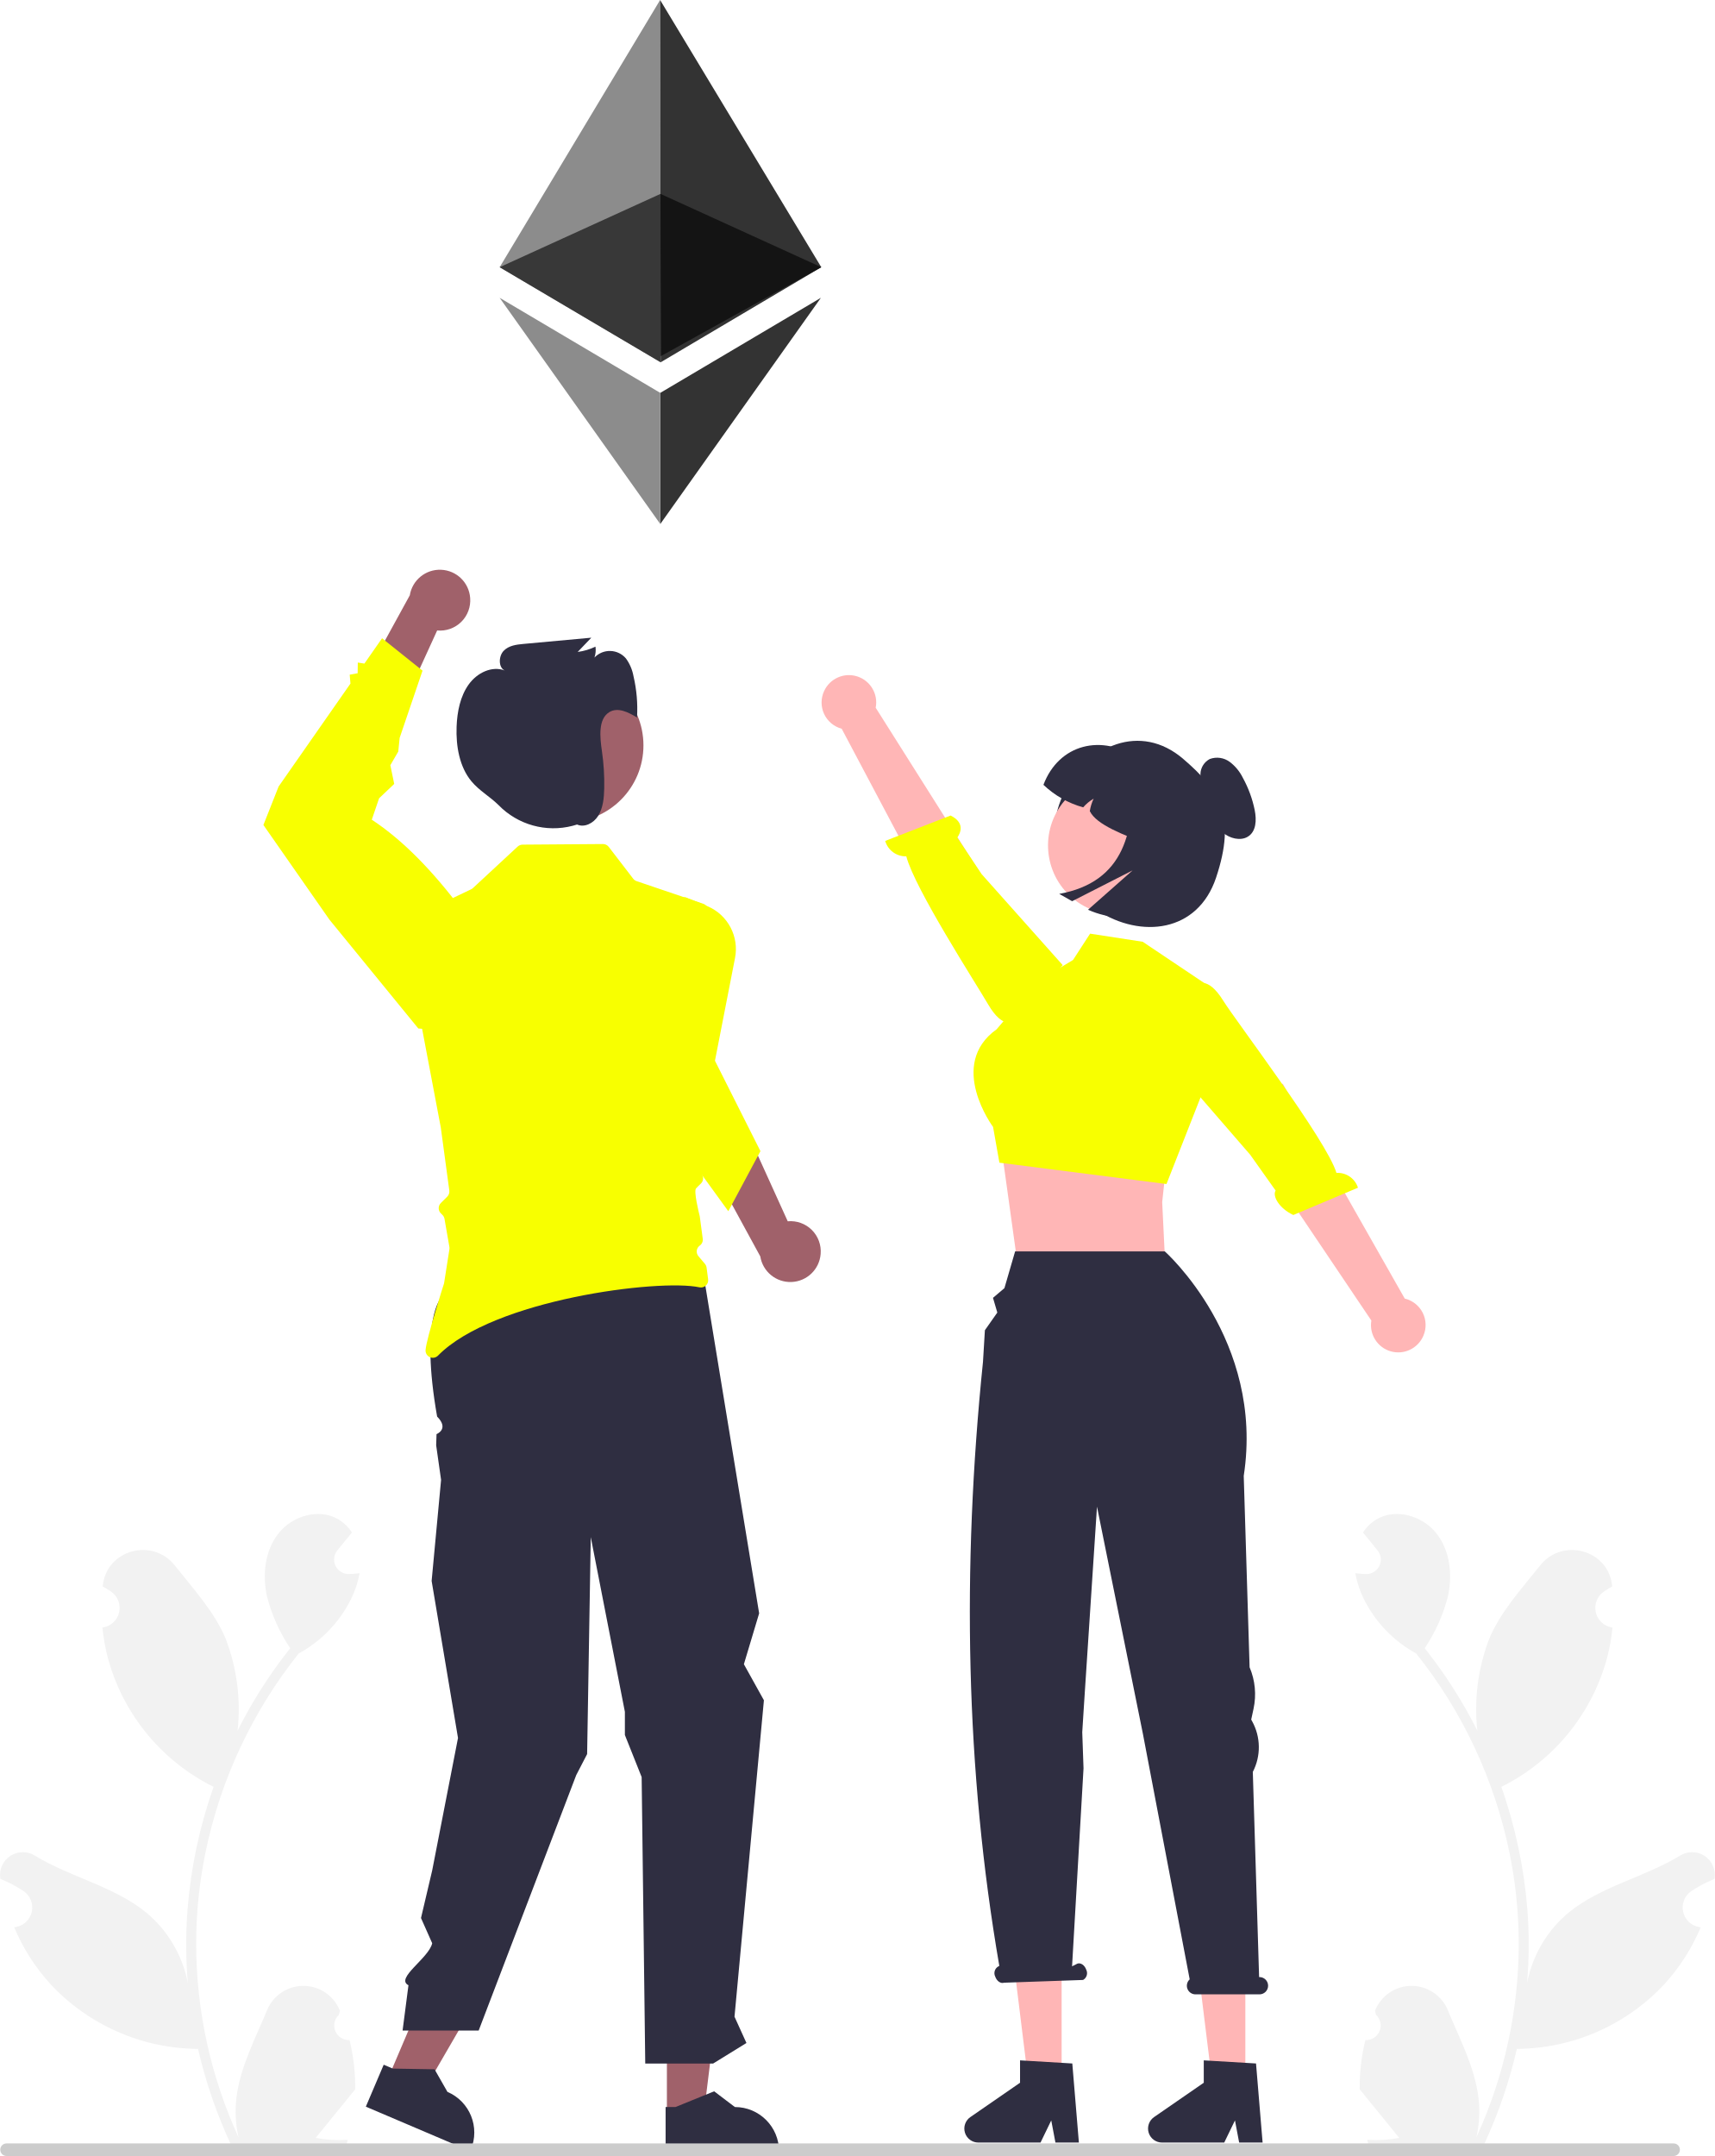
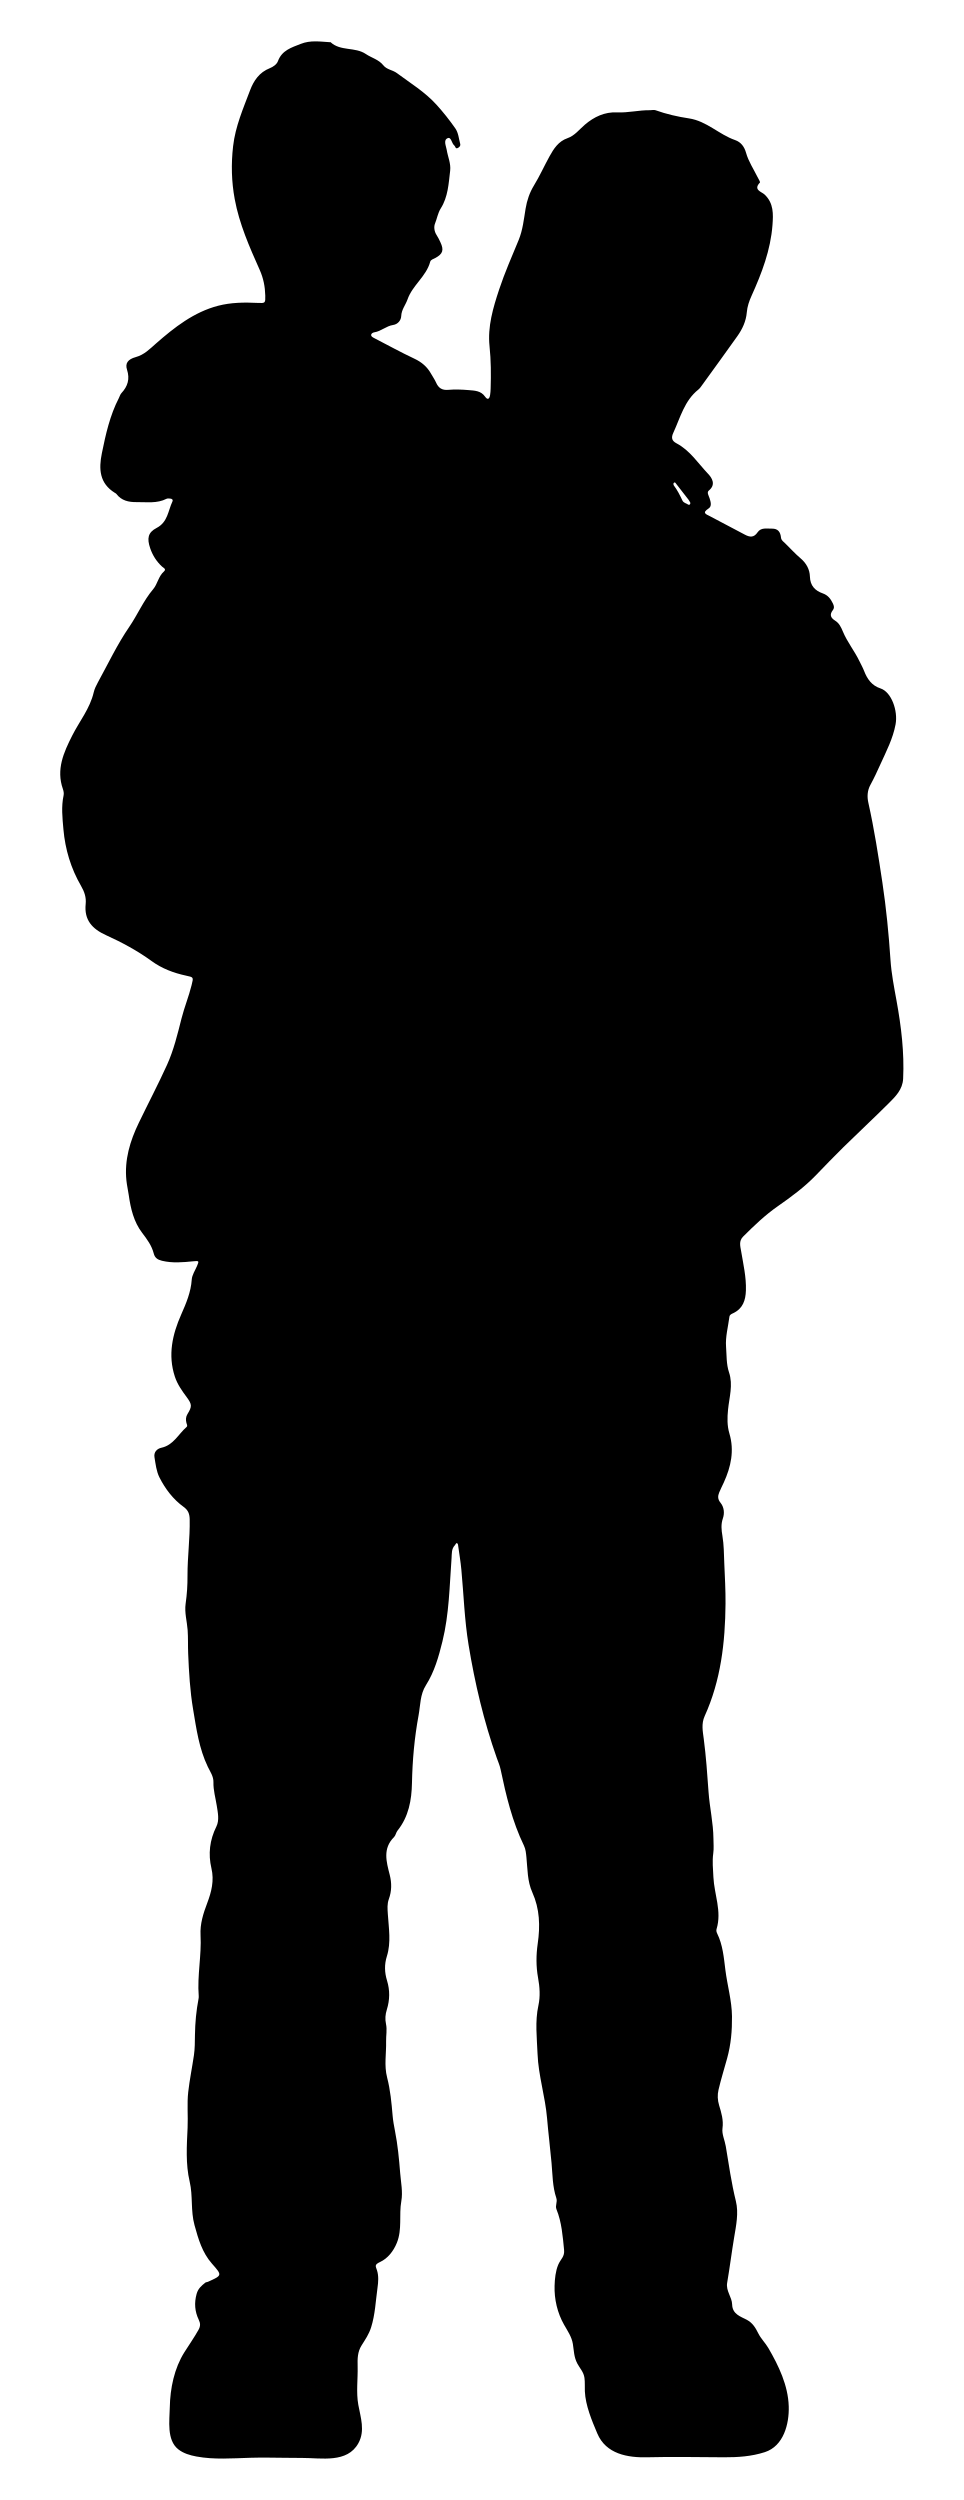
- <svg xmlns="http://www.w3.org/2000/svg" data-name="Layer 1" width="423.876" height="532.804" viewBox="0 0 423.876 532.804">
-   <path d="M474.453,687.758a3.613,3.613,0,0,1-2.619-6.263c.091-.362.156-.622.248-.984q-.049-.118-.098-.236a9.703,9.703,0,0,0-17.898.067c-2.927,7.051-6.654,14.113-7.572,21.568a28.705,28.705,0,0,0,.504,9.872A115.086,115.086,0,0,1,436.548,663.983a111.08,111.08,0,0,1,.689-12.392q.571-5.06,1.584-10.047a116.419,116.419,0,0,1,23.087-49.342,30.983,30.983,0,0,0,12.886-13.369,23.633,23.633,0,0,0,2.149-6.458c-.627.082-1.265.134-1.892.175-.195.01-.401.021-.597.031l-.074.003a3.58,3.58,0,0,1-2.94-5.832q.406-.5.813-.999c.411-.514.833-1.018,1.244-1.532a1.782,1.782,0,0,0,.134-.154c.473-.586.946-1.162,1.419-1.748a10.352,10.352,0,0,0-3.394-3.28c-4.741-2.777-11.281-.854-14.706,3.435-3.435,4.288-4.083,10.304-2.89,15.662a41.485,41.485,0,0,0,5.738,12.793c-.257.329-.525.648-.782.977a117.171,117.171,0,0,0-12.23,19.375,48.709,48.709,0,0,0-2.908-22.624c-2.783-6.715-8.001-12.37-12.595-18.175-5.519-6.973-16.835-3.93-17.807,4.909q-.014.128-.028.257,1.024.577,2.004,1.226a4.901,4.901,0,0,1-1.976,8.919l-.1.015a48.767,48.767,0,0,0,1.285,7.291,50.21,50.21,0,0,0,25,31.468c.401.206.792.411,1.193.607a119.597,119.597,0,0,0-6.438,30.296,113.434,113.434,0,0,0,.082,18.315l-.031-.216a29.974,29.974,0,0,0-10.232-17.308c-7.874-6.469-18.999-8.851-27.494-14.05a5.625,5.625,0,0,0-8.616,5.473q.017.114.035.227a32.925,32.925,0,0,1,3.692,1.779q1.024.578,2.004,1.226a4.901,4.901,0,0,1-1.976,8.919l-.1.015c-.072.01-.134.021-.206.031a48.808,48.808,0,0,0,8.978,14.058A50.254,50.254,0,0,0,437,689.929h.01a119.563,119.563,0,0,0,8.032,23.447h28.692c.103-.319.195-.648.288-.967a32.599,32.599,0,0,1-7.939-.473c2.129-2.612,4.257-5.245,6.386-7.857a1.781,1.781,0,0,0,.134-.154c1.08-1.337,2.17-2.663,3.25-4l.001-.002a47.75,47.75,0,0,0-1.399-12.164Z" transform="translate(-388.0619 -183.5979)" fill="#f2f2f2" />
-   <path d="M725.547,687.758a3.613,3.613,0,0,0,2.619-6.263c-.091-.362-.156-.622-.248-.984q.049-.118.098-.236a9.703,9.703,0,0,1,17.898.067c2.927,7.051,6.654,14.113,7.572,21.568a28.705,28.705,0,0,1-.504,9.872A115.086,115.086,0,0,0,763.452,663.983a111.08,111.08,0,0,0-.689-12.392q-.571-5.06-1.584-10.047a116.419,116.419,0,0,0-23.087-49.342,30.983,30.983,0,0,1-12.886-13.369,23.633,23.633,0,0,1-2.149-6.458c.627.082,1.265.134,1.892.175.195.01.401.021.597.031l.074.003a3.58,3.58,0,0,0,2.94-5.832q-.406-.5-.813-.999c-.411-.514-.833-1.018-1.244-1.532a1.782,1.782,0,0,1-.134-.154c-.473-.586-.946-1.162-1.419-1.748a10.352,10.352,0,0,1,3.394-3.28c4.741-2.777,11.281-.854,14.706,3.435,3.435,4.288,4.083,10.304,2.89,15.662a41.485,41.485,0,0,1-5.738,12.793c.257.329.525.648.782.977a117.171,117.171,0,0,1,12.23,19.375,48.709,48.709,0,0,1,2.908-22.624c2.783-6.715,8.001-12.37,12.595-18.175,5.519-6.973,16.835-3.93,17.807,4.909q.014.128.028.257-1.024.577-2.004,1.226a4.901,4.901,0,0,0,1.976,8.919l.1.015a48.767,48.767,0,0,1-1.285,7.291,50.21,50.21,0,0,1-25,31.468c-.401.206-.792.411-1.193.607a119.597,119.597,0,0,1,6.438,30.296,113.434,113.434,0,0,1-.082,18.315l.031-.216a29.974,29.974,0,0,1,10.232-17.308c7.874-6.469,18.999-8.851,27.494-14.05a5.625,5.625,0,0,1,8.616,5.473q-.017.114-.035.227a32.925,32.925,0,0,0-3.692,1.779q-1.024.578-2.004,1.226a4.901,4.901,0,0,0,1.976,8.919l.1.015c.072.01.134.021.206.031a48.808,48.808,0,0,1-8.978,14.058A50.254,50.254,0,0,1,763,689.929h-.01a119.563,119.563,0,0,1-8.032,23.447H726.266c-.103-.319-.195-.648-.288-.967a32.599,32.599,0,0,0,7.939-.473c-2.129-2.612-4.257-5.245-6.386-7.857a1.781,1.781,0,0,1-.134-.154c-1.08-1.337-2.17-2.663-3.25-4l-.001-.002a47.75,47.75,0,0,1,1.399-12.164Z" transform="translate(-388.0619 -183.5979)" fill="#f2f2f2" />
-   <polygon points="95.525 514.522 103.913 518.096 121.692 487.445 109.312 482.17 95.525 514.522" fill="#a0616a" />
-   <polygon points="164.839 522.46 173.956 522.459 178.294 487.291 164.837 487.292 164.839 522.46" fill="#a0616a" />
-   <path d="M552.58,715.569l28.037-.001V715.213a10.914,10.914,0,0,0-10.913-10.913h-.001l-5.121-3.885-9.555,3.886-2.447 0Z" transform="translate(-388.0619 -183.5979)" fill="#2f2e41" />
-   <path d="M478.487,704.209,504.28,715.2l.139-.326a10.914,10.914,0,0,0-5.761-14.318l-.001-0-3.188-5.582-10.314-.172-2.252-.96Z" transform="translate(-388.0619 -183.5979)" fill="#2f2e41" />
-   <path d="M561.844,497.923,575.701,582.297l-3.771,12.573,4.948,8.905-7.267,78.204,2.95,6.494-8.242,5.083H547.549l-.89-70.799-4.143-10.395V606.634l-8.433-43.171-.9,53.613-2.692,5.193-24.119,63.138H487.567l1.454-11.204h0c-3.369-1.706,5.059-6.691,5.868-10.38l-2.769-6.23,2.769-11.768,6.378-32.729-6.517-38.806,2.334-24.978-1.215-8.544.092-2.763s3.214-1.24.145-4.336c-4.25-24.091.978-29.319.978-29.319L518.01,492.102Z" transform="translate(-388.0619 -183.5979)" fill="#2f2e41" />
-   <circle id="a947ada5-bf6f-4e8a-be72-c0404926012e" data-name="ab6171fa-7d69-4734-b81c-8dff60f9761b" cx="140.038" cy="184.204" r="19.004" fill="#a0616a" />
-   <path d="M504.273,331.347a7.478,7.478,0,0,1-8.159,8.058l-11.042,24.173-7.328-11.706,11.609-21.161a7.519,7.519,0,0,1,14.92.635Z" transform="translate(-388.0619 -183.5979)" fill="#a0616a" />
-   <path d="M563.09,499.739a1.786,1.786,0,0,1-2.15,1.99c-9.95-2.15-51.01,3.01-64.61,16.87a1.796,1.796,0,0,1-3.08-1.39c.24-2.98,4.57-16.46,4.57-16.46l1.32-8.4a1.947,1.947,0,0,0,0-.59l-1.21-6.95a1.821,1.821,0,0,0-.5-.96l-.41-.41a1.799,1.799,0,0,1,0-2.54l1.59-1.58a1.841,1.841,0,0,0,.51-1.51l-2.11-15.6c-.01-.03-.01-.07-.02-.1l-9.32-49.22a1.798,1.798,0,0,1,.99-1.95l15.84-7.57a1.767,1.767,0,0,0,.45-.3l11.06-10.26a1.854,1.854,0,0,1,1.2-.48l19.88-.15a1.81,1.81,0,0,1,1.43.7l6.05,7.87a1.794,1.794,0,0,0,.84.6l4.1,1.39,11.84,4.02.55.19a1.784,1.784,0,0,1,1.2,1.62.859.859,0,0,1,.01.16l-2.96,61.26a1.94,1.94,0,0,0,.14.79l1.42,3.31a1.805,1.805,0,0,1-.41,2c-.42.4-.9.86-1.2,1.2-.61.67.69,5.98.89,6.75a1.414,1.414,0,0,1,.04.2l.73,5.49a1.784,1.784,0,0,1-.74,1.69,1.789,1.789,0,0,0-.32,2.62l1.6,1.89a1.908,1.908,0,0,1,.41.93Z" transform="translate(-388.0619 -183.5979)" fill="#f8ff00" />
-   <path d="M523.238,385.876q-.122-.268-.243-.538c.031.001.062.005.093.006Z" transform="translate(-388.0619 -183.5979)" fill="#2f2e41" />
-   <path d="M590.903,493.488a7.478,7.478,0,0,0-8.138-8.079l-10.98-24.202-7.358,11.687,11.555,21.191a7.519,7.519,0,0,0,14.921-.597Z" transform="translate(-388.0619 -183.5979)" fill="#a0616a" />
-   <path d="M576.02,468.079l-.61,1.14-6.43,12.02-.9,1.68-6.28-8.65-20.61-28.38,2.93-17.8,5.39-22.3,7.99-.46,5.6,2.29h0a11.499,11.499,0,0,1,6.64,12.723L564.78,445.739Z" transform="translate(-388.0619 -183.5979)" fill="#f8ff00" />
-   <path d="M544.645,350.702a10.695,10.695,0,0,0-1.86-4.373,5.23,5.23,0,0,0-7.791-.237,5.735,5.735,0,0,0,.252-2.69,14.571,14.571,0,0,1-4.399,1.308l3.372-3.521-16.787,1.542c-1.733.159-3.606.385-4.878,1.701-1.272,1.316-1.343,4.125.265,4.859-3.169-1.193-6.807.539-8.898,3.441-2.091,2.902-2.86,6.73-3.002,10.443-.183,4.815.714,9.942,3.654,13.487,1.922,2.318,4.543,3.764,6.67,5.849l.064.063a18.908,18.908,0,0,0,18.303,5.099c.363-.1.723-.21,1.085-.314,1.809.818,4.062-.3,5.204-2.12,1.218-1.94,1.458-4.422,1.51-6.786a55.635,55.635,0,0,0-.57-9.245c-.503-3.446-.957-7.86,1.772-9.591,2.125-1.348,4.765-.018,6.905,1.302A35.53,35.53,0,0,0,544.645,350.702Z" transform="translate(-388.0619 -183.5979)" fill="#2f2e41" />
-   <path d="M504.121,438.679l-12.663-.914-21.977-26.907L453.168,387.475l3.757-9.506,17.759-25.442L474.5,350.329l1.965-.354.035-2.646,1.631.259L482.5,341.329l10,8-5.655,16.613L486.5,369.329l-1.957,3.373.957,4.627-3.74,3.549-1.801,5.289c7.768,5.109,15.135,12.752,22.317,22.317Z" transform="translate(-388.0619 -183.5979)" fill="#f8ff00" />
-   <polygon points="288.635 284.344 287.262 297.074 288.07 313.768 251.094 309.375 247.619 284.344 252.046 284.387 288.635 284.344" fill="#ffb6b6" />
-   <path d="M644.501,426.102l8.786-5.272,4.213-6.501,13,2,15.892,10.653-.156,24.161-9.853,25.059-41.296-5.272-1.569-8.839s-11.422-15.341.879-24.128Z" transform="translate(-388.0619 -183.5979)" fill="#f8ff00" />
-   <path d="M591.766,354.359a6.707,6.707,0,0,0,4.335,9.326l28.607,53.976L636.255,408.75l-31.75-50.255a6.743,6.743,0,0,0-12.738-4.136Z" transform="translate(-388.0619 -183.5979)" fill="#ffb6b6" />
-   <path d="M638.692,435.901s-2.651,2.351-6.421-4.141c-3.018-5.197-18.069-28.469-20.201-36.537a5.269,5.269,0,0,1-5.213-3.814l16.168-6.275c3.515,1.757,2.539,4.193,1.648,5.453l6.021,9.032,20.028,22.476-10.084,12.14Z" transform="translate(-388.0619 -183.5979)" fill="#f8ff00" />
-   <polygon points="307.814 515.476 299.73 515.476 295.882 484.294 307.814 484.294 307.814 515.476" fill="#ffb6b6" />
-   <path d="M700.142,713.08h-5.797l-1.035-5.474-2.65,5.474h-15.376a3.456,3.456,0,0,1-1.964-6.301l12.279-8.48v-5.534l12.915.771Z" transform="translate(-388.0619 -183.5979)" fill="#2f2e41" />
-   <polygon points="262.404 515.476 254.32 515.476 250.472 484.294 262.404 484.294 262.404 515.476" fill="#ffb6b6" />
-   <path d="M654.732,713.08H648.935l-1.035-5.474-2.65,5.474H629.874a3.456,3.456,0,0,1-1.964-6.301l12.279-8.48v-5.534l12.915.771Z" transform="translate(-388.0619 -183.5979)" fill="#2f2e41" />
-   <path d="M699.364,672.184h-.088l-1.555-50.7a13.258,13.258,0,0,0-.174-12.528l-.223-.403.577-2.675a17.041,17.041,0,0,0-.974-10.256l-1.45-47.294c5.182-33.582-19.513-55.483-19.513-55.483H638.971l-2.644,9.083L633.5,504.329l1.07,3.634L631.5,512.329l-.471,7.801c-5.25,51.152-4.298,100.999,4.034,149.292l-.227.115a1.919,1.919,0,0,0-.784,2.531c.385,1.115,1.36,1.791,2.178,1.508l19.537-.68a1.919,1.919,0,0,0,.784-2.531c-.385-1.115-1.36-1.791-2.178-1.508l-1.328.672,2.833-48.924-.314-8.936.648-10.138,2.995-45.601,11.335,56.076,11.578,60.741a2.13,2.13,0,0,0,1.436,3.709h15.809a2.136,2.136,0,0,0,0-4.273Z" transform="translate(-388.0619 -183.5979)" fill="#2f2e41" />
-   <path d="M739.877,513.705a6.707,6.707,0,0,0-4.605-9.196L705.102,451.391l-11.282,9.245,33.203,49.307a6.743,6.743,0,0,0,12.854,3.762Z" transform="translate(-388.0619 -183.5979)" fill="#ffb6b6" />
-   <path d="M683.877,426.945s2.581-2.427,6.539,3.952c3.168,5.107,25.608,34.553,27.974,42.555a5.269,5.269,0,0,1,5.322,3.66l-15.977,6.744c-3.564-1.654-5.225-4.748-4.371-6.033L697.081,468.97l-23.554-27.192,8.452-13.112Z" transform="translate(-388.0619 -183.5979)" fill="#f8ff00" />
-   <path d="M803.283,714.849a1.549,1.549,0,0,1-1.553,1.553H389.679a1.553,1.553,0,0,1,0-3.106H801.729A1.549,1.549,0,0,1,803.283,714.849Z" transform="translate(-388.0619 -183.5979)" fill="#ccc" />
-   <path d="M651.182,379.266c-5.379,10.602-1.865,22.883,8.117,29.341,10.794,6.983,24.808,5.454,29.341-8.117,5.048-15.113.901-21.596-8.117-29.341C669.955,362.072,656.994,367.81,651.182,379.266Z" transform="translate(-388.0619 -183.5979)" fill="#2f2e41" />
-   <path d="M677.661,402.884a17.031,17.031,0,0,1-27.1-20.635l.148-.194a17.031,17.031,0,0,1,26.948,20.826Z" transform="translate(-388.0619 -183.5979)" fill="#ffb6b6" />
-   <path d="M645.969,377.549a23.27,23.27,0,0,0,9.823,5.566,10.177,10.177,0,0,1,2.589-2.145,10.887,10.887,0,0,0-.95,3.074c1.642,3.408,8.349,5.857,14.758,8.362L680.679,377.423l-11.237-6.367C660.412,364.813,649.782,367.477,645.969,377.549Z" transform="translate(-388.0619 -183.5979)" fill="#2f2e41" />
-   <path d="M687.083,371.168a5.234,5.234,0,0,1,4.948.723,11.028,11.028,0,0,1,3.23,3.929,28.169,28.169,0,0,1,2.929,7.982c.485,2.417.403,5.338-1.766,6.6-1.809,1.052-4.396.39-6.059-1.015a13.461,13.461,0,0,1-3.411-5.306,18.752,18.752,0,0,0-3.021-5.526l1.498.699a13.092,13.092,0,0,1-.652-4.46A4.319,4.319,0,0,1,687.083,371.168Z" transform="translate(-388.0619 -183.5979)" fill="#2f2e41" />
-   <path d="M667.647,373.131l12.056,6.831a14.128,14.128,0,0,1,5.327,19.256l0,0a21.929,21.929,0,0,1-28.039,9.202l11.016-9.725-14.945,7.614-3.191-1.808C665.899,401.588,668.991,389.016,667.647,373.131Z" transform="translate(-388.0619 -183.5979)" fill="#2f2e41" />
-   <polygon points="163.162 0 123.5 66.033 163.297 89.529 163.162 0" fill="#8c8c8c" />
-   <polygon points="202.998 66.033 163.162 0 163.297 89.529 202.998 66.033" fill="#333" />
-   <polygon points="123.5 66.033 163.249 47.916 163.297 89.529 123.5 66.033" fill="#383838" />
-   <polygon points="202.998 66.033 163.249 47.916 163.335 88.008 202.998 66.033" fill="#141414" />
-   <polygon points="202.901 73.595 163.2 97.091 163.2 129.5 202.901 73.595" fill="#333" />
-   <polygon points="123.498 73.595 163.2 97.091 163.2 129.5 123.498 73.595" fill="#8c8c8c" />
+ <svg xmlns="http://www.w3.org/2000/svg" enable-background="new 0 0 637.879 1654.863" version="1.1" viewBox="0 0 637.879 1654.863">
+   <path d="m176.84 1626.8c-3.754-0.017-7.507 6e-3 -11.256 0.116-11.86 0.346-23.833 1.337-35.585-0.851-4.271-0.795-8.586-2.063-11.996-4.755-7.789-6.15-5.777-19.065-5.608-27.807 0.241-12.543 2.926-25.786 9.7-36.512 3.089-4.891 6.44-9.658 9.288-14.745 1.473-2.63 1.231-4.468 0.173-6.689-2.637-5.536-3.06-11.054-1.413-17.101 0.976-3.583 3.252-5.439 5.746-7.451 0.439-0.354 1.171-0.316 1.721-0.563 9.628-4.319 9.546-4.251 2.679-12.051-6.426-7.299-8.974-16.154-11.533-25.463-2.65-9.64-0.972-19.352-3.209-28.838-2.738-11.611-1.913-23.857-1.367-35.671 0.364-7.876-0.474-15.8 0.418-23.654 0.919-8.088 2.595-16.266 3.777-24.356 0.64-4.382 0.612-8.878 0.674-13.325 0.113-8.109 0.853-16.141 2.391-24.103 0.115-0.595 0.147-1.226 0.1-1.83-1.055-13.436 1.938-26.751 1.211-40.172-0.405-7.485 1.802-14.347 4.41-21.233 2.796-7.381 4.722-14.849 2.793-23.034-2.232-9.469-1.171-18.698 3.291-27.667 2.074-4.169 0.945-9.279 0.234-13.811-0.813-5.179-2.327-10.224-2.194-15.563 0.095-3.791-2.185-6.959-3.716-10.141-5.813-12.084-7.564-25.065-9.747-38.057-2.049-12.196-2.747-24.559-3.264-36.899-0.217-5.168 0.017-10.404-0.351-15.544-0.416-5.818-2.157-11.548-1.335-17.419 0.931-6.647 1.267-11.996 1.246-18.681-0.039-12.441 1.702-24.782 1.445-37.225-0.075-3.622-1.015-6.048-3.945-8.168-7.046-5.096-12.228-11.974-16.083-19.589-2.021-3.994-2.538-8.831-3.282-13.362-0.542-3.299 1.574-5.607 4.62-6.266 7.955-1.723 11.175-8.981 16.573-13.675 0.933-0.811 0.197-1.811-0.044-2.779-0.5-2.008-0.455-3.984 0.712-5.869 3.068-4.953 3.015-6.357-0.483-11.098-3.137-4.25-6.184-8.482-7.875-13.62-4.737-14.388-1.646-27.933 4.2-41.171 3.28-7.427 6.426-14.776 6.967-23.099 0.199-3.062 2.233-6.018 3.495-8.995 1.443-3.406 1.38-3.499-2.514-3.108-6.894 0.693-13.745 1.311-20.654-0.336-2.946-0.702-4.745-1.949-5.487-4.848-1.336-5.224-4.426-9.408-7.659-13.638-5.593-7.32-7.621-16.124-8.882-25.028-0.454-3.211-1.201-6.364-1.54-9.616-1.428-13.69 2.403-26.166 8.217-38.222 6.173-12.801 12.789-25.396 18.661-38.331 4.441-9.784 6.958-20.324 9.589-30.704 1.9-7.494 4.841-14.619 6.686-22.102 1.306-5.299 1.412-5.167-3.684-6.264-8.201-1.766-15.915-4.648-22.803-9.659-9.391-6.831-19.623-12.344-30.147-17.115-9.201-4.172-14.584-10.069-13.489-20.633 0.454-4.377-0.807-8.087-3.093-12.039-6.664-11.52-10.468-24.038-11.642-37.431-0.661-7.539-1.489-14.956 0.12-22.457 0.281-1.312-3e-3 -2.891-0.461-4.193-4.564-12.954 0.522-24.195 6.152-35.347 4.802-9.511 11.761-17.934 14.24-28.631 0.542-2.337 1.658-4.6 2.825-6.724 6.735-12.263 12.76-25.025 20.634-36.516 5.61-8.188 9.427-17.437 15.916-25.078 2.895-3.409 3.456-8.48 7.084-11.68 1.876-1.654-0.363-2.467-1.198-3.237-3.674-3.388-6.247-7.435-7.858-12.135-2.229-6.502-1.571-10.469 4.231-13.471 7.432-3.845 7.554-11.352 10.469-17.486 0.561-1.18-0.277-1.887-1.492-1.948-0.808-0.041-1.757-0.202-2.413 0.136-6.321 3.254-13.105 2.108-19.757 2.198-5.243 0.071-10.062-0.925-13.456-5.454-0.23-0.307-0.652-0.477-0.997-0.69-10.22-6.326-10.714-15.753-8.589-26.201 2.554-12.559 5.315-25.026 11.254-36.531 0.559-1.083 0.877-2.378 1.673-3.236 4.192-4.521 5.73-9.345 3.718-15.572-1.348-4.172 0.553-6.871 5.795-8.312 5.629-1.547 9.243-5.351 13.374-8.973 12.235-10.726 25.119-20.842 41.183-25.014 8.397-2.181 17.311-2.315 26.101-1.874 5.106 0.256 5.182 0.139 5.07-4.847-0.133-5.909-1.226-11.488-3.705-17.051-6.748-15.141-13.483-30.323-16.522-46.821-2.145-11.645-2.416-23.174-1.07-35.004 1.495-13.147 6.691-24.943 11.232-37.013 2.399-6.378 6.147-11.913 13.008-14.614 2.241-0.882 4.651-2.538 5.434-4.665 2.662-7.233 8.973-9.014 15.149-11.465 6.347-2.52 12.714-1.497 19.129-1.107 0.203 0.012 0.489-0.08 0.599 0.023 6.564 6.1 16.172 2.966 23.318 7.808 3.795 2.571 8.532 3.615 11.623 7.525 2.204 2.787 6.173 3.054 8.908 5.088 8.938 6.647 18.49 12.43 26.141 20.847 4.542 4.996 8.661 10.221 12.51 15.694 2.129 3.028 2.338 6.844 3.281 10.338 0.365 1.354-0.724 2.39-1.846 2.822-1.355 0.522-1.314-1.179-2.04-1.741-1.843-1.425-1.995-5.92-4.447-4.859-2.985 1.292-1.006 5.183-0.6 7.724 0.733 4.593 2.854 9.04 2.287 13.773-1.025 8.562-1.396 17.346-6.219 24.971-1.96 3.098-2.471 6.761-3.826 10.091-0.812 1.994-0.555 5.094 1.007 7.469 1.001 1.522 1.801 3.189 2.577 4.845 2.425 5.176 1.68 7.721-3.419 10.463-1.276 0.686-2.965 1.088-3.322 2.421-2.616 9.773-11.76 15.545-15.058 25.053-1.254 3.616-3.959 6.611-4.139 10.94-0.114 2.739-2.155 5.425-5.388 5.901-4.54 0.669-7.911 4.156-12.397 4.845-1.106 0.17-2.145 0.882-2.143 1.819 2e-3 0.935 1.117 1.537 2.072 2.027 8.847 4.542 17.547 9.394 26.547 13.606 4.862 2.275 8.506 5.406 11.069 9.994 1.089 1.949 2.416 3.788 3.31 5.82 1.586 3.605 3.919 5.192 8.075 4.822 4.446-0.395 8.986-0.213 13.446 0.169 3.967 0.34 8.171 0.382 10.899 4.314 1.78 2.565 2.933 1.431 3.336-1.038 0.229-1.402 0.318-2.836 0.363-4.258 0.299-9.372 0.253-18.69-0.732-28.08-1.359-12.96 2.357-25.425 6.367-37.54 3.68-11.122 8.445-21.892 12.913-32.743 2.739-6.652 3.437-13.764 4.579-20.696 0.922-5.596 2.697-10.738 5.514-15.352 3.825-6.267 6.801-12.93 10.325-19.317 2.773-5.024 5.887-9.967 11.916-12.05 4.755-1.643 7.777-5.751 11.46-8.9 6.148-5.258 13.159-8.563 21.333-8.173 7.369 0.351 14.523-1.547 21.835-1.435 1.214 0.019 2.555-0.381 3.625 4e-3 7.185 2.585 14.671 4.285 22.111 5.403 11.786 1.771 19.888 10.665 30.581 14.36 3.866 1.336 6.12 4.39 7.238 8.406 1.594 5.725 4.943 10.666 7.538 15.945 0.628 1.277 2.009 3.379 1.64 3.768-4.605 4.852 1.082 6.059 3.032 7.871 6.185 5.749 5.823 13.129 5.289 20.271-1.237 16.547-7.093 31.849-13.854 46.823-1.592 3.526-2.821 7.079-3.154 11.018-0.488 5.78-2.891 10.977-6.214 15.66-7.638 10.763-15.403 21.436-23.137 32.13-0.829 1.146-1.629 2.396-2.712 3.26-9.26 7.394-11.918 18.551-16.569 28.6-1.513 3.269-1.04 5.319 2.121 6.984 8.914 4.694 14.26 13.22 20.936 20.235 2.387 2.508 5.419 6.982 0.445 11.029-1.521 1.238-0.026 3.424 0.508 5.116 0.752 2.383 1.655 5.244-0.675 6.752-4.589 2.971-1.64 3.785 0.967 5.141 7.713 4.013 15.398 8.082 23.065 12.181 3.237 1.731 5.957 2.076 8.378-1.51 2.297-3.404 6.106-2.405 9.467-2.478 4.1-0.09 5.707 2.245 6.081 6.025 0.169 1.708 1.699 2.688 2.863 3.822 3.361 3.274 6.511 6.791 10.082 9.813 3.829 3.24 6.049 7.363 6.184 12.071 0.175 6.093 3.418 9.337 8.522 11.137 3.422 1.207 5.179 3.581 6.65 6.598 0.788 1.617 1.13 3.006-0.017 4.504-2.244 2.929-1.522 5.033 1.537 6.94 2.624 1.636 3.888 4.216 5.122 7.199 2.852 6.894 7.678 12.799 10.937 19.578 1.032 2.148 2.24 4.252 3.11 6.506 2.053 5.319 5.056 9.695 10.839 11.568 7.311 2.367 11.655 14.868 10.004 23.785-1.755 9.481-6.132 17.815-10.024 26.396-2.089 4.606-4.193 9.223-6.627 13.651-2.122 3.862-2.24 7.961-1.365 11.88 3.888 17.406 6.609 35.025 9.257 52.625 2.563 17.036 4.242 34.216 5.393 51.444 0.606 9.072 2.388 18.091 4.019 27.065 3.097 17.041 5.173 34.133 4.35 51.504-0.342 7.223-5.073 11.808-9.622 16.35-9.797 9.782-19.947 19.21-29.83 28.909-6.257 6.14-12.323 12.477-18.418 18.781-7.546 7.805-16.258 14.208-25.095 20.376-8.422 5.877-15.739 12.888-22.945 20.097-2.987 2.989-1.879 6.371-1.322 9.719 1.434 8.602 3.441 17.114 3.156 25.944-0.211 6.528-1.998 11.971-8.37 15.021-1.024 0.49-2.361 0.932-2.55 2.398-0.855 6.63-2.727 13.342-2.221 19.869 0.433 5.589 0.118 11.439 1.961 16.918 2.804 8.332 0.146 16.537-0.655 24.756-0.52 5.334-0.642 10.534 0.901 15.702 3.387 11.343 1.04 22.037-3.701 32.453-1.005 2.208-2.135 4.363-3.048 6.607-0.955 2.348-1.055 4.43 0.831 6.748 2.43 2.987 2.824 6.915 1.591 10.471-1.35 3.893-0.927 7.709-0.296 11.445 1.022 6.05 0.982 12.084 1.241 18.165 0.382 8.945 0.898 17.878 0.821 26.837-0.218 25.606-3.093 50.741-13.81 74.366-2.3 5.07-1.243 10.132-0.606 15.009 1.531 11.72 2.347 23.502 3.183 35.255 0.736 10.339 3.152 20.466 3.233 30.872 0.025 3.246 0.34 6.439-0.119 9.715-0.731 5.23-0.158 10.465 0.095 15.74 0.549 11.443 5.672 22.631 2.108 34.295-0.307 1.005-0.098 1.998 0.373 2.956 3.758 7.639 4.421 16.018 5.456 24.243 1.288 10.246 4.249 20.204 4.37 30.676 0.109 9.44-0.703 18.643-3.202 27.715-1.921 6.975-4.087 13.892-5.73 20.932-0.772 3.309-0.636 6.775 0.407 10.23 1.489 4.93 2.991 9.74 2.231 15.278-0.511 3.729 1.508 7.822 2.178 11.83 2.027 12.127 3.719 24.303 6.683 36.305 1.937 7.846 0.167 16.14-1.17 24.187-1.653 9.948-2.896 19.965-4.6 29.904-0.922 5.376 3.186 9.404 3.305 14.345 0.156 6.424 5.592 7.949 9.649 10.09 3.994 2.108 5.902 5.518 7.606 8.925 1.833 3.665 4.733 6.419 6.708 9.805 6.86 11.762 13.081 24.748 13.501 38.609 0.353 11.647-3.403 26.299-15.814 30.296-9.04 2.911-17.843 3.417-26.971 3.406-16.851-0.021-33.716-0.475-50.564-6e-3 -13.354 0.372-27.626-2.172-33.357-15.716-3.618-8.55-7.848-18.573-8.257-27.959-0.129-2.968 0.144-5.958-0.263-8.901-0.545-3.938-3.021-6.215-4.751-9.521-2.257-4.313-2.186-8.348-2.924-12.923-0.77-4.775-3.516-8.645-5.85-12.769-4.405-7.783-6.511-16.8-6.25-25.724 0.132-4.525 0.63-9.767 2.428-13.975 1.674-3.919 4.325-5.151 3.848-9.898-0.907-9.029-1.56-18.19-5.006-26.702-1.078-2.662 0.826-4.723-0.138-7.572-2.514-7.425-2.451-15.401-3.154-23.231-0.885-9.856-2.128-19.748-2.964-29.607-1.216-14.358-5.737-28.187-6.294-42.551-0.415-10.684-1.771-21.351 0.593-32.141 1.273-5.812 0.876-12.108-0.251-18.224-1.374-7.455-1.302-15.173-0.23-22.547 1.712-11.772 1.342-23.078-3.56-33.949-3.367-7.468-3.111-15.44-3.913-23.261-0.273-2.663-0.47-5.293-1.627-7.679-7.778-16.051-11.866-33.236-15.487-50.545-0.554-2.647-1.621-4.998-2.496-7.475-8.61-24.393-14.508-49.437-18.694-74.96-2.71-16.526-3.213-33.201-4.776-49.803-0.495-5.254-1.36-10.474-2.1-15.703-0.1-0.71-0.107-1.727-1.079-1.774-0.325-0.016-0.646 0.918-1.052 1.337-2.388 2.461-2.023 5.576-2.246 8.626-1.348 18.449-1.581 37.041-6.047 55.127-2.483 10.056-5.292 20.096-10.918 28.948-3.921 6.169-3.621 13.222-4.862 19.926-2.74 14.809-4.079 29.75-4.378 44.849-0.222 11.208-2.153 22.257-9.569 31.482-0.999 1.242-1.199 3.191-2.297 4.278-7.66 7.581-5.044 16.382-2.874 24.935 1.408 5.55 1.351 10.803-0.568 16.111-1.188 3.284-0.892 6.457-0.664 9.977 0.598 9.233 2.247 18.7-0.632 27.829-1.738 5.509-1.555 10.778 0.094 16.141 1.972 6.412 1.855 12.861-0.119 19.181-1.008 3.228-1.269 6.267-0.558 9.558 0.823 3.807-0.026 7.707 0.066 11.497 0.194 7.963-1.405 15.923 0.676 23.945 2.128 8.201 2.914 16.707 3.631 25.178 0.289 3.418 0.909 6.821 1.574 10.192 1.81 9.173 2.683 18.436 3.424 27.752 0.497 6.25 1.855 12.6 0.764 18.708-1.635 9.154 0.697 18.609-2.963 27.615-2.308 5.679-6.144 10.351-11.05 12.63-3.978 1.847-2.988 2.722-2.086 5.532 1.187 3.698 0.87 7.754 0.341 11.54-1.219 8.73-1.554 17.697-4.216 26.161-1.456 4.63-3.834 8.012-6.35 12.038-2.699 4.32-2.717 8.732-2.59 13.916 0.207 8.442-1.064 17.013 0.452 25.39 1.539 8.5 4.576 17.084 0.084 25.32-7.352 13.48-24.6 9.801-37.194 9.836-7.74 0.015-15.492-0.191-23.237-0.226zm280.16-1293.9c-0.385-0.676-0.707-1.429-1.19-2.059-2.687-3.503-5.412-6.975-8.125-10.458-0.465-0.597-0.89-1.578-1.763-0.623-0.254 0.277-0.146 1.223 0.14 1.602 2.314 3.063 4.016 6.477 5.641 9.914 0.807 1.707 2.523 1.817 3.775 2.704 0.724 0.513 1.488 5e-3 1.522-1.08z" />
</svg>
